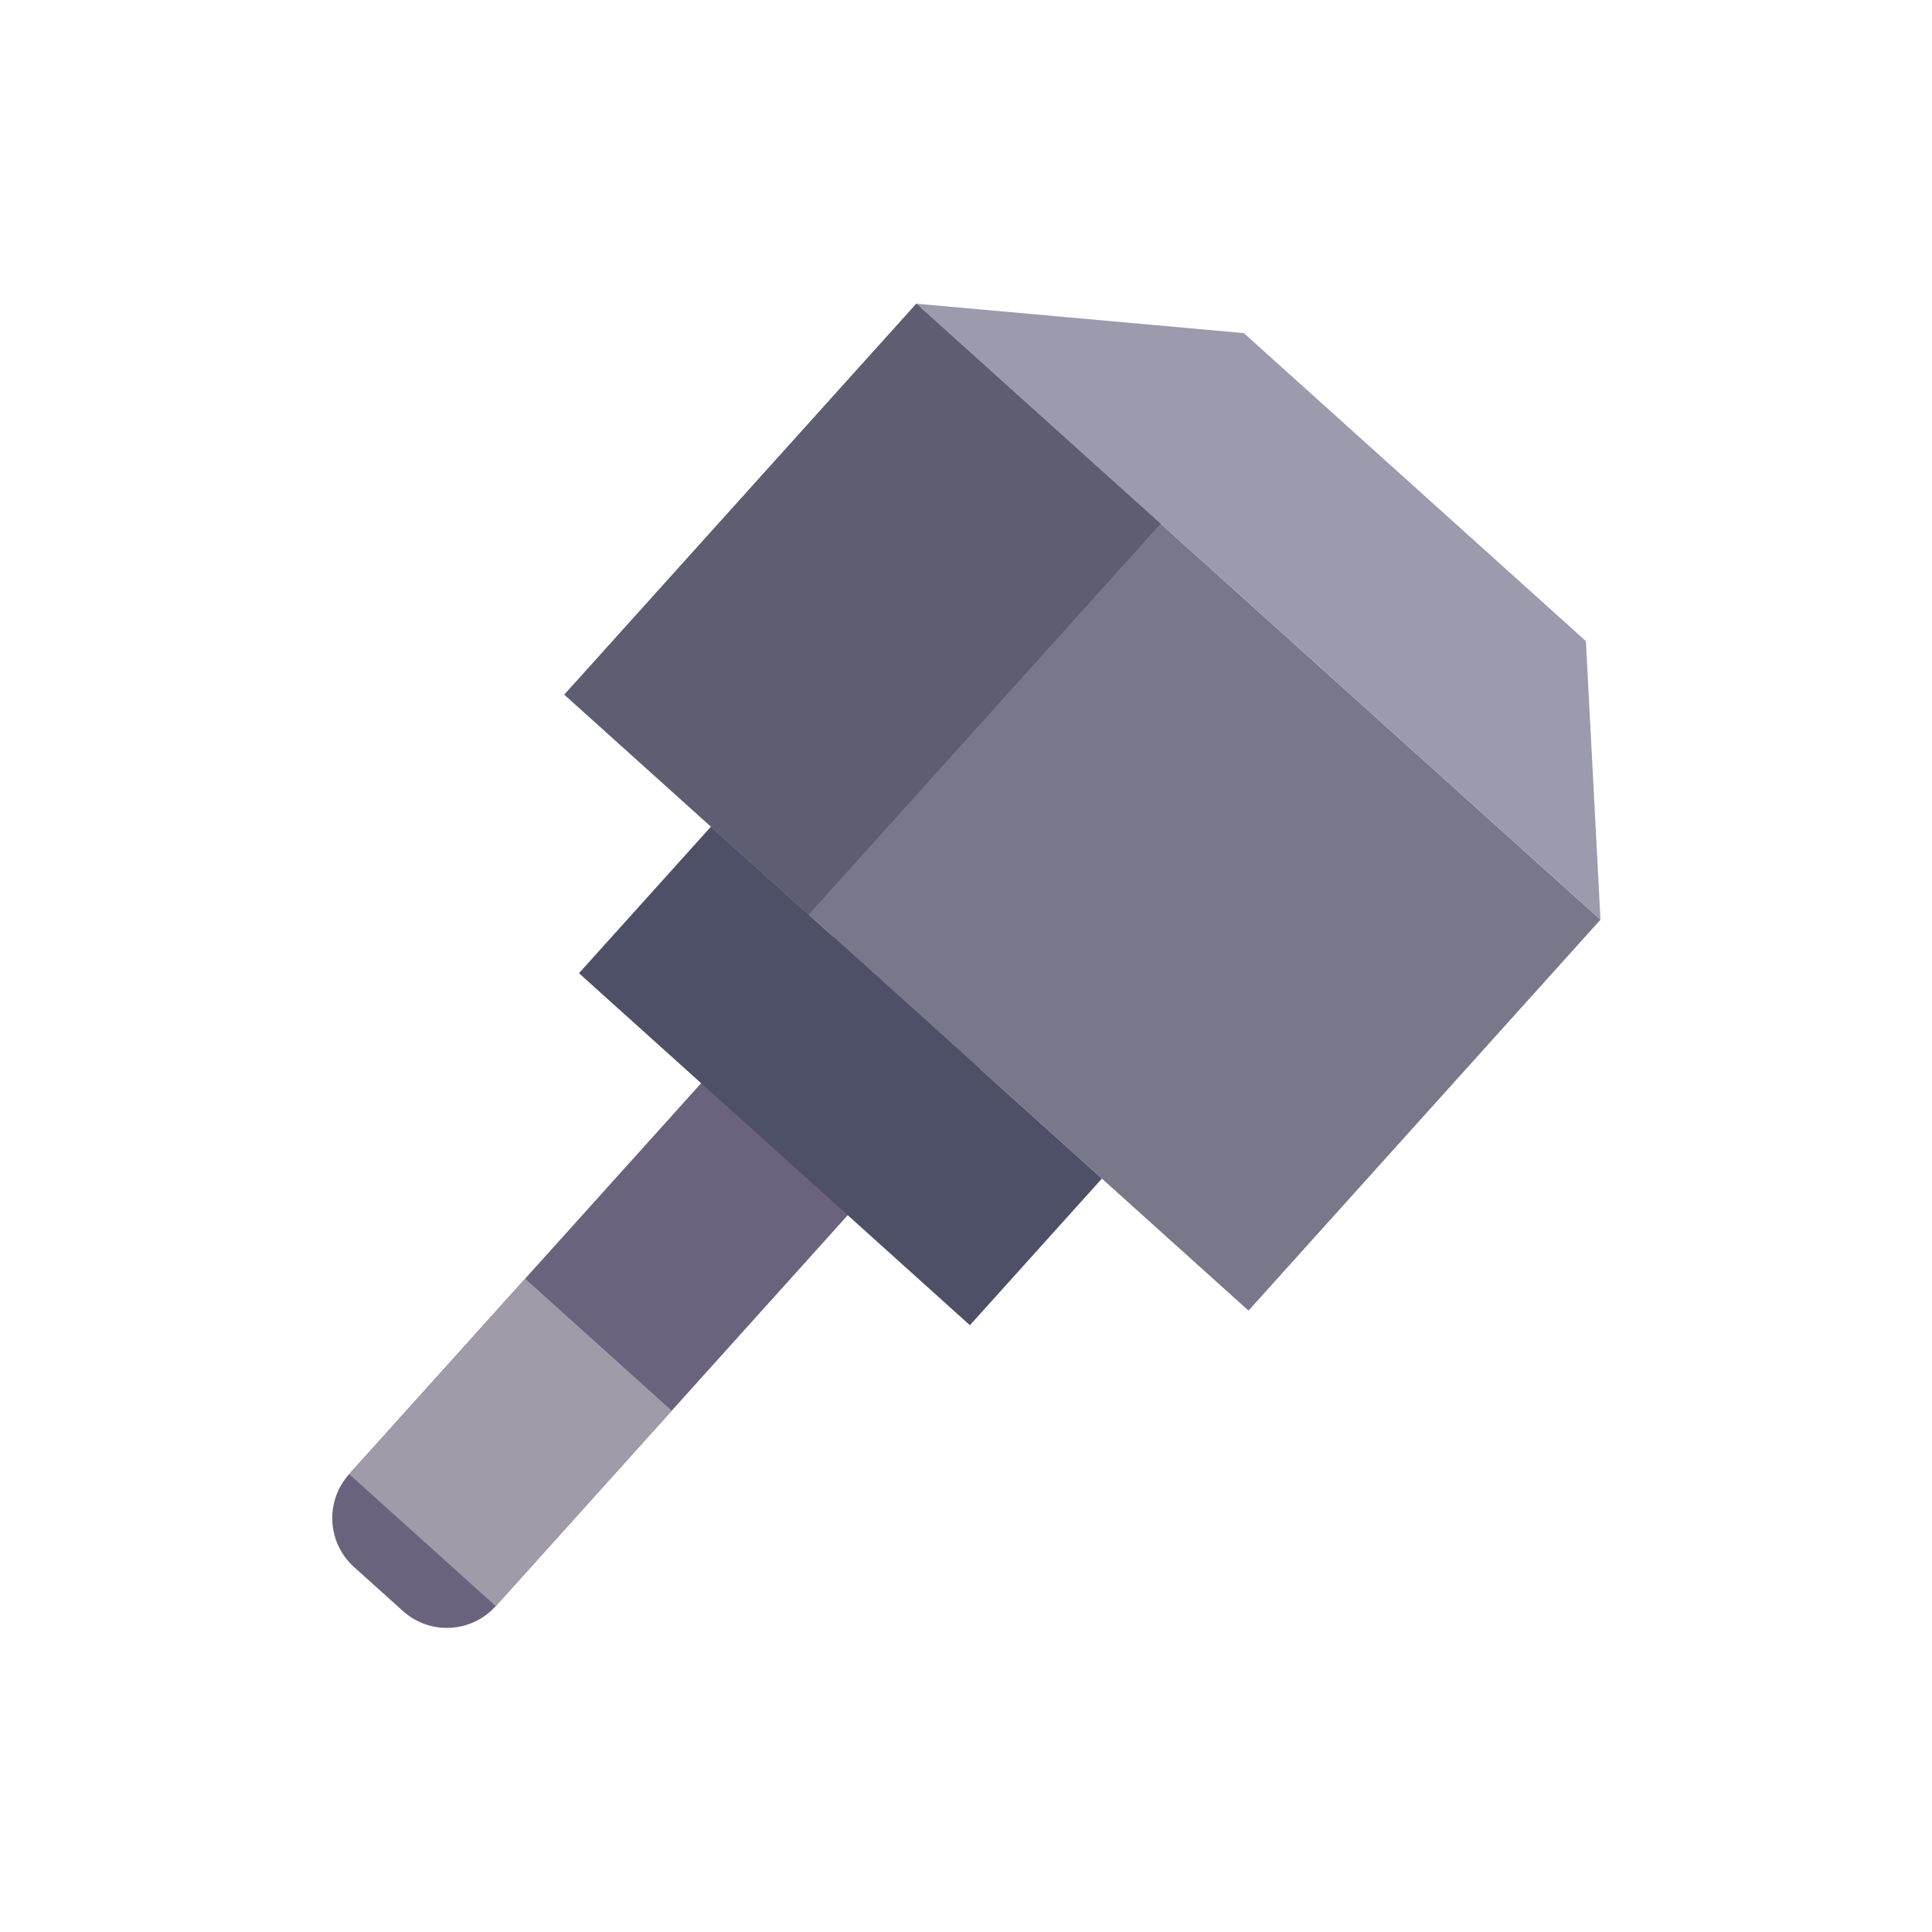
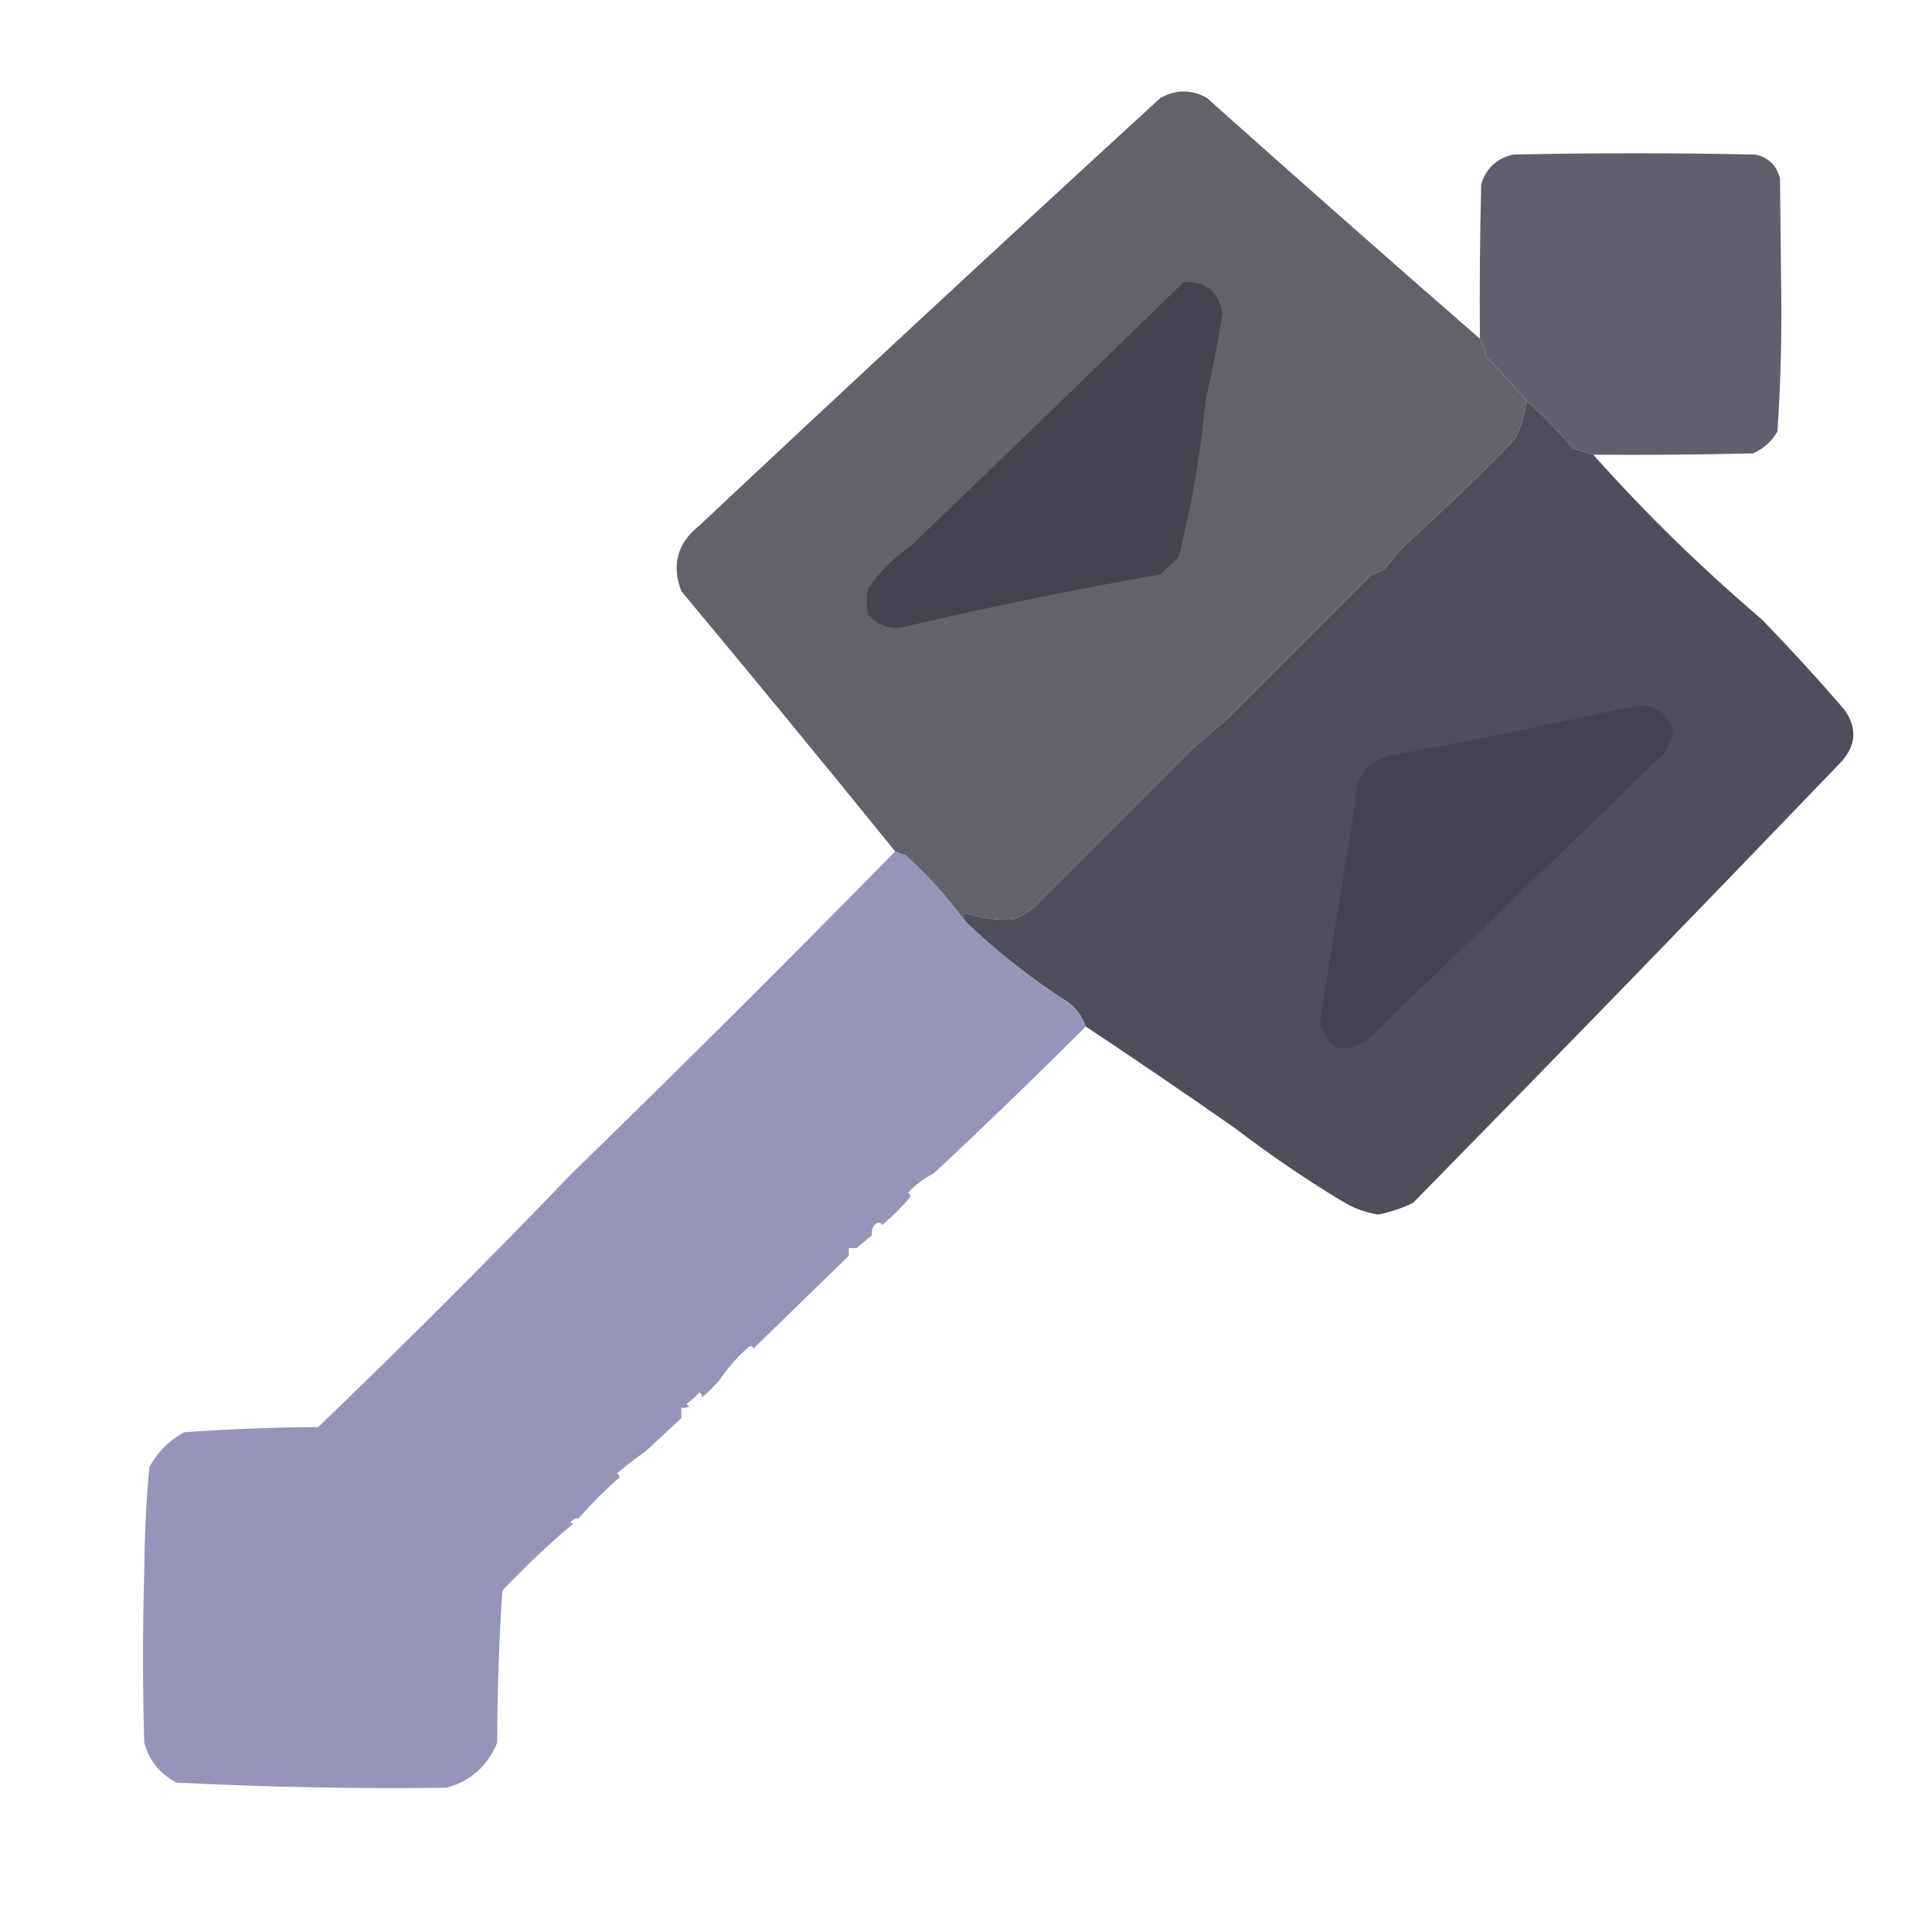
- <svg xmlns="http://www.w3.org/2000/svg" viewBox="0 0 32 32">
-   <g transform="translate(1.21535 4.34653) scale(1.08911)">
-     <g transform="rotate(42 12 12)">
-       <rect x="10.5" y="9" width="3" height="14" rx="1" fill="#6b637e" />
-       <path d="M5 3h14v8H5Z" fill="#79788b" />
-       <path d="m5 3 4-3h7l3 3Z" fill="#9c9aad" />
-       <path d="M5 3h5v8H5Z" fill="#5e5e73" />
-       <path d="M8 11h8v3H8Z" fill="#4e5068" />
-       <path d="M10.5 18h3v4h-3Z" fill="#a19aa8" />
-     </g>
-   </g>
+ <svg xmlns="http://www.w3.org/2000/svg" width="750" height="750" style="shape-rendering:geometricPrecision;text-rendering:geometricPrecision;image-rendering:optimizeQuality;fill-rule:evenodd;clip-rule:evenodd">
+   <path fill="#60606b" d="M574.5 131.5a50 50 0 0 1 2.5 7 373 373 0 0 1 15.5 17q-.69 7.764-4.5 15a820 820 0 0 1-42.5 41 108 108 0 0 0-8 9.5 23 23 0 0 1-5 2l-56 56a7463 7463 0 0 0-14 12l-61 61q-3.822 3.663-9 5-8.923.306-17.5-2.5l-1.5.5q1.129 1.006 1 2.5-10.083-13.843-23-25.5a28 28 0 0 1-4-1.5 9331 9331 0 0 0-83-101q-5.832-15.26 7-25.5a20587 20587 0 0 1 179-166q9-5 18 0a11266 11266 0 0 0 106 93.5" style="opacity:.988" />
+   <path fill="#5b5b6d" d="M618.5 176.5a147 147 0 0 1-8-2.5 157.7 157.7 0 0 0-18-18.5 373 373 0 0 0-15.5-17 50 50 0 0 0-2.5-7q-.25-30.005.5-60 2.913-9.414 12.5-11.5a2209 2209 0 0 1 94 0q7.75 1.75 9.5 9.5l.5 47q.207 25.575-1.5 51-3.333 5.832-9.5 8.5-30.996.75-62 .5" style="opacity:.973" />
+   <path fill="#444451" d="M459.5 109.5q13.206-.54 15 12.5a495 495 0 0 1-6.5 33.5 409.5 409.5 0 0 1-10.5 61 103 103 0 0 0-7 6.5 1746 1746 0 0 0-98 20q-9.29 2.567-15.5-4.5a25.2 25.2 0 0 1 0-10q6.556-9.711 16.5-16.5a15647 15647 0 0 0 106-102.5" style="opacity:1" />
+   <path fill="#4d4d5c" d="M592.5 155.5a157.7 157.7 0 0 1 18 18.5q4.126 1.414 8 2.5 30.047 33.787 65.5 64a796 796 0 0 1 32 35q7.39 10.42-1 20A20370 20370 0 0 1 548.5 467a59.5 59.5 0 0 1-13.5 4.5 38.5 38.5 0 0 1-14.5-5.5 454 454 0 0 1-41-28 2997 2997 0 0 0-58-39.5q-1.977-5.748-7-9.5a259 259 0 0 1-40-31.5q.129-1.494-1-2.5l1.5-.5q8.577 2.806 17.5 2.5 5.178-1.337 9-5l61-61a7463 7463 0 0 1 14-12l56-56a23 23 0 0 0 5-2 108 108 0 0 1 8-9.5 820 820 0 0 0 42.5-41q3.81-7.236 4.5-15" style="opacity:.993" />
+   <path fill="#444451" d="M632.5 274.5q13.521-3.004 17 10a41.8 41.8 0 0 1-3.5 8Q588.33 348.168 530.5 404q-14.645 8.784-18-8 6.668-41.755 13.5-83.5-.579-16.673 15.5-19.5a3134 3134 0 0 0 91-18.5" style="opacity:1" />
+   <path fill="#9191b7" d="M347.5 330.5q1.899.885 4 1.5 12.917 11.657 23 25.5a259 259 0 0 0 40 31.5q5.023 3.752 7 9.5a2385 2385 0 0 1-59 57q-5.56 2.784-10 7.5.834.574 1 1.5-5 6-11 11-1.22-1.73-3 0-1.393 1.783-1 4l-6 5h-3v3a148891 148891 0 0 1-37 36q-.595-1.538-2-.5-6.405 5.642-11 12.5a55 55 0 0 1-7 7q.197-1.314-1-2a32.5 32.5 0 0 1-5 4.5l1 1a4.93 4.93 0 0 1-3 .5v4q-6.961 6.458-14 13a127 127 0 0 0-11 8.5q.834.575 1 1.5-8.5 7.5-16 16a2.43 2.43 0 0 0-2 .5q-1.857 1.035 0 1.5a335 335 0 0 0-27.5 26 939 939 0 0 0-2 59q-5.44 13.435-19.5 17.5-52.545.678-105-2-9.639-5.032-12.5-15.5-1-33 0-66 .11-20.582 2-41 4.788-8.787 13.5-13.5a778 778 0 0 1 52-2 3432 3432 0 0 0 98.5-98.5 7390 7390 0 0 0 125.5-125" style="opacity:.961" />
+   <path fill="#efefef" d="M362.5 455.5a57.5 57.5 0 0 1-9 9q-.166-.926-1-1.5 4.44-4.716 10-7.5" style="opacity:.006" />
+   <path fill="#3526be" d="M342.5 475.5q-1.5 2.5-4 4-.393-2.217 1-4 1.78-1.73 3 0" style="opacity:.008" />
+   <path fill="#6051f7" d="M332.5 484.5a6.55 6.55 0 0 1-3 3v-3z" style="opacity:.008" />
+   <path fill="#fefffe" d="m292.5 523.5-13 12q4.595-6.858 11-12.5 1.405-1.038 2 .5" style="opacity:.006" />
+   <path fill="#7467de" d="M272.5 542.5q-3.5 4.5-8 8v-4a4.93 4.93 0 0 0 3-.5l-1-1a32.5 32.5 0 0 0 5-4.5q1.197.686 1 2" style="opacity:.021" />
+   <path fill="#fbfbfb" d="M250.5 563.5q-4.5 5.5-10 10-.166-.925-1-1.5a127 127 0 0 1 11-8.5" style="opacity:.006" />
+   <path fill="#00f" d="M224.5 589.5q-.5 1.5-2 2-1.857-.465 0-1.5a2.43 2.43 0 0 1 2-.5" style="opacity:.004" />
</svg>
